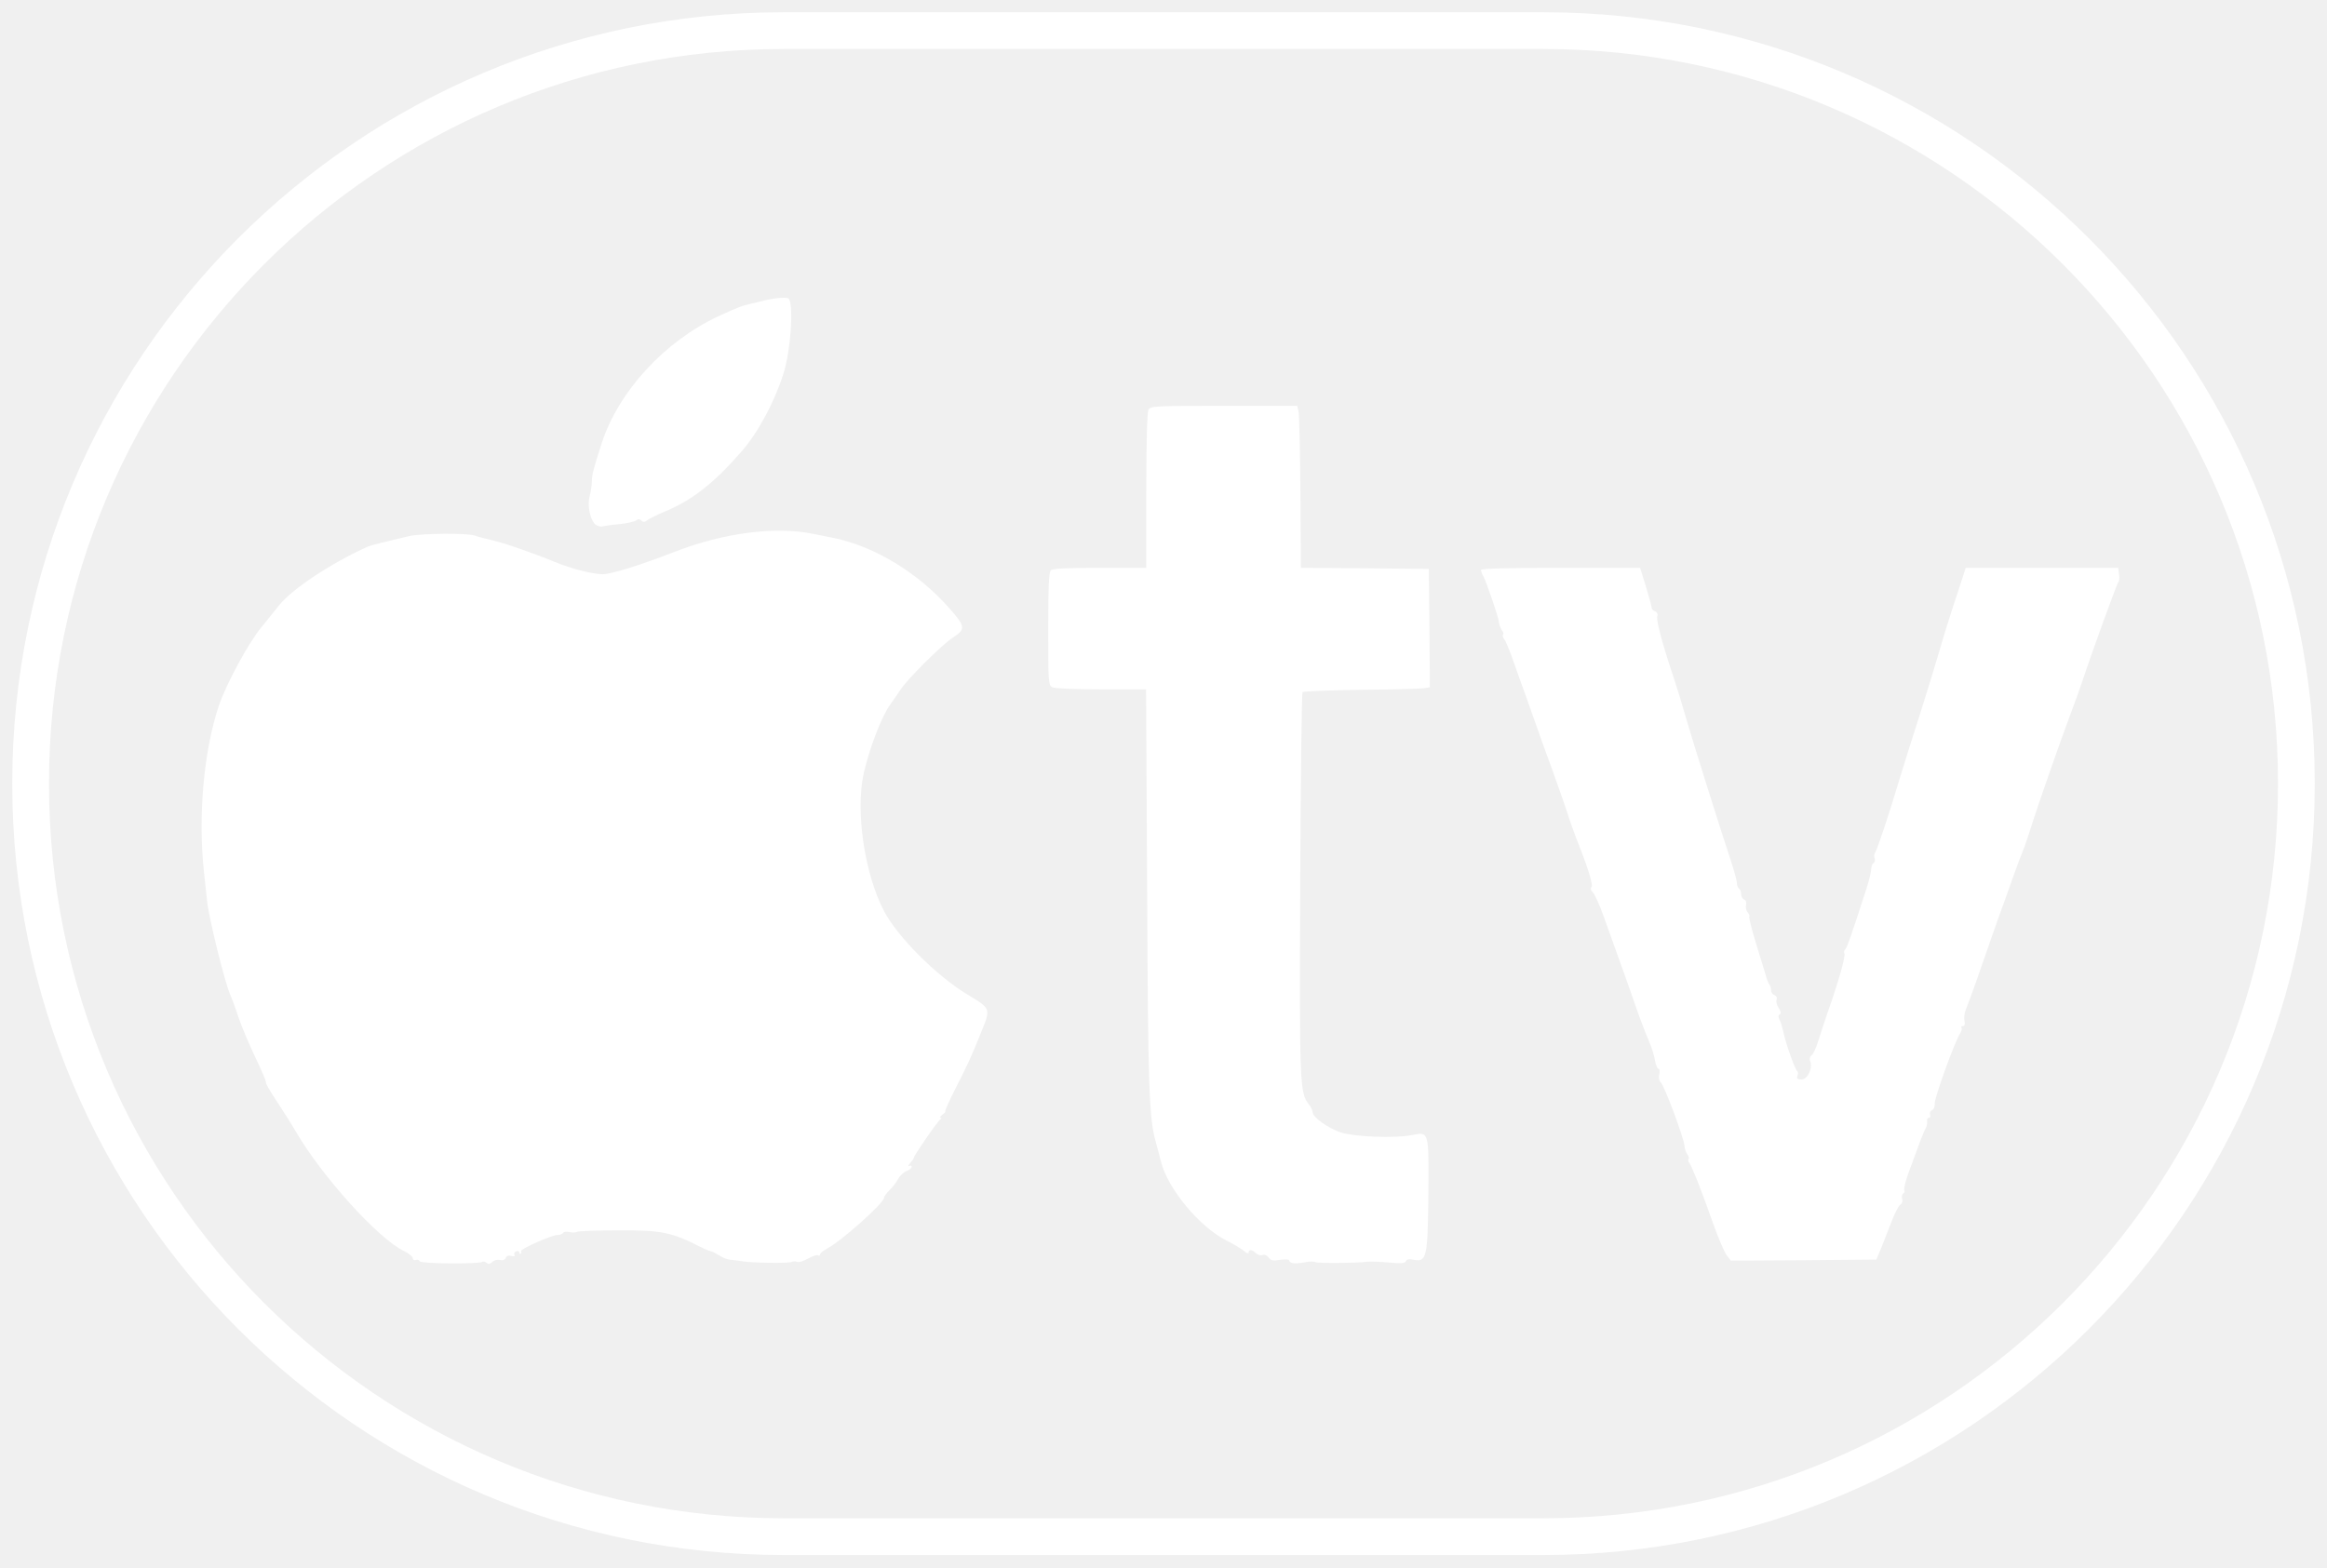
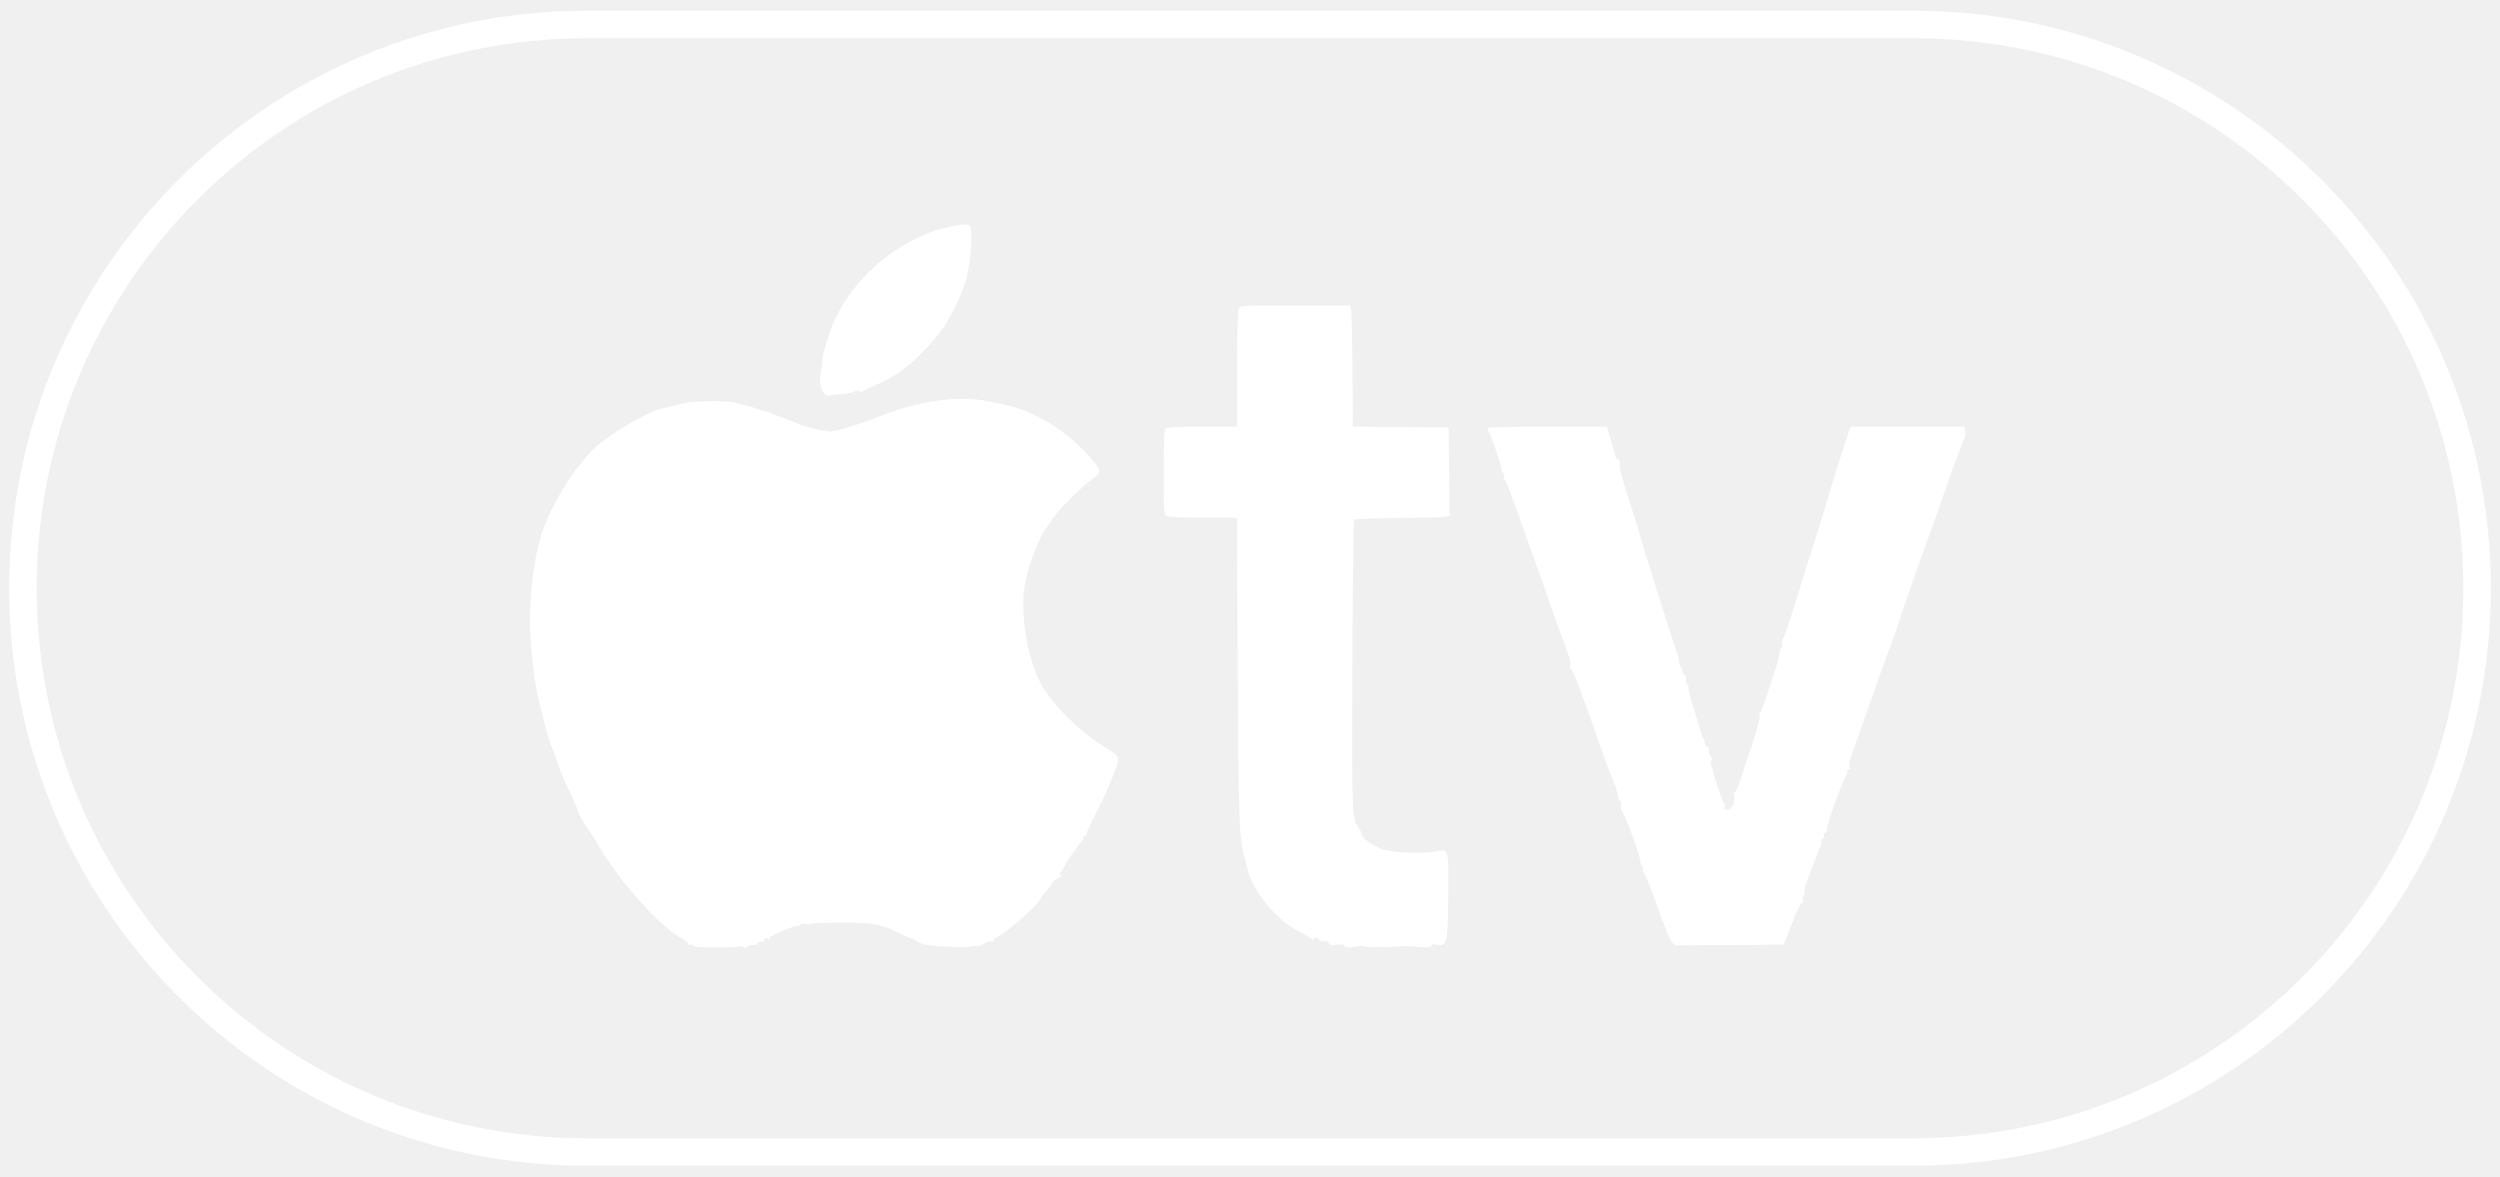
- <svg xmlns="http://www.w3.org/2000/svg" width="95" height="64" viewBox="0 0 95.00 64.0">
-   <rect x="1.25" y="1.25" width="92.5" height="61.5" rx="30.75" fill="none" stroke="#fff" stroke-width="1.5" />
-   <g transform="translate(-15.97,-3.27) scale(1.1002)">
-     <g transform="translate(22,14.0) scale(0.07912088) translate(0,0)">
-       <path fill="#fff" fill-rule="evenodd" d="M102.3,452.3C102.0,451.7 101.2,451.4 100.4,451.7C99.6,452.0 99.0,451.6 99.0,450.9C99.0,450.1 97.1,448.6 94.9,447.5C82.8,441.8 56.1,412.1 44.0,391.2C42.1,387.9 37.9,381.3 33.3,374.3C31.5,371.5 30.0,368.8 30.1,368.3C30.3,367.9 28.0,362.6 25.1,356.5C22.2,350.4 18.7,342.1 17.3,338.0C16.0,333.9 14.2,329.1 13.4,327.3C10.8,321.5 3.1,290.3 2.5,283.0C2.3,281.1 1.7,275.2 1.1,270.0C-1.8,243.8 0.9,212.9 8.1,191.5C11.5,181.5 22.0,162.1 27.9,155.0C31.0,151.2 34.7,146.6 36.2,144.7C42.1,137.1 61.0,124.6 78.0,117.0C79.4,116.4 86.2,114.7 97.3,112.1C103.0,110.8 125.0,110.6 128.2,111.9C129.5,112.4 133.0,113.3 136.0,114.0C141.5,115.2 155.9,120.2 165.5,124.2C173.2,127.4 183.5,130.0 188.2,130.0C192.2,129.9 205.6,125.8 221.5,119.6C244.9,110.5 269.2,107.4 287.0,111.1C290.0,111.7 294.3,112.6 296.5,113.0C315.7,117.0 335.9,129.3 350.5,145.8C358.3,154.6 358.4,155.7 352.2,159.8C347.1,163.1 330.5,179.6 327.5,184.5C326.4,186.2 324.4,189.1 323.0,191.0C319.1,196.2 313.2,211.4 310.5,223.3C306.5,241.2 310.9,270.8 320.1,288.2C326.5,300.2 344.3,318.1 358.7,326.9C370.4,334.0 370.2,333.4 365.3,345.5C361.2,355.7 359.7,359.1 353.8,370.7C350.6,376.9 348.4,382.0 348.7,382.0C349.1,382.0 348.5,382.7 347.4,383.5C346.4,384.3 345.9,385.0 346.5,385.0C347.1,385.0 347.0,385.3 346.4,385.8C345.1,386.6 334.0,402.7 334.0,403.7C334.0,404.0 333.2,405.2 332.2,406.3C331.3,407.4 331.1,408.0 331.8,407.6C332.4,407.2 333.0,407.4 333.0,408.0C333.0,408.6 331.9,409.5 330.5,410.0C329.2,410.5 327.4,412.2 326.6,413.7C325.8,415.2 324.0,417.6 322.6,418.9C321.2,420.3 320.0,421.9 320.0,422.5C320.0,425.0 299.8,443.0 293.2,446.4C291.5,447.3 290.0,448.5 290.0,449.1C290.0,449.7 289.6,449.9 289.1,449.5C288.5,449.2 286.5,449.9 284.4,451.0C282.4,452.2 280.1,452.9 279.3,452.6C278.5,452.2 277.4,452.3 276.8,452.6C275.6,453.3 258.1,453.1 253.5,452.3C251.8,452.0 249.4,451.7 248.0,451.6C246.6,451.5 244.3,450.6 242.8,449.6C241.3,448.7 239.5,447.7 238.8,447.6C238.1,447.5 235.9,446.6 234.0,445.6C220.5,438.7 215.7,437.7 195.8,437.8C185.5,437.8 176.6,438.1 176.0,438.5C175.4,438.9 173.8,438.9 172.5,438.6C171.2,438.3 169.8,438.4 169.5,439.0C169.2,439.5 167.9,440.0 166.7,440.0C164.1,440.0 149.3,446.6 149.8,447.5C150.0,447.9 149.9,448.4 149.6,448.7C149.3,449.1 149.0,448.8 149.0,448.2C149.0,447.6 148.3,447.3 147.5,447.6C146.7,448.0 146.3,448.7 146.7,449.3C147.1,449.9 146.5,450.1 145.2,449.8C143.9,449.4 142.9,449.8 142.6,450.7C142.2,451.7 141.2,452.0 139.9,451.7C138.6,451.4 137.1,451.8 136.3,452.6C135.2,453.6 134.4,453.8 133.6,453.0C132.9,452.5 132.1,452.3 131.8,452.5C130.6,453.7 102.7,453.5 102.3,452.3ZM511.8,453.2C510.8,453.0 510.0,452.4 510.0,451.9C510.0,451.4 508.2,451.3 505.8,451.6C502.5,452.2 501.4,452.0 500.4,450.5C499.6,449.5 498.4,449.0 497.5,449.4C496.6,449.7 495.2,449.3 494.4,448.5C492.6,446.7 491.0,446.6 491.0,448.2C491.0,448.9 490.0,448.5 488.8,447.4C487.5,446.4 483.8,444.1 480.5,442.5C467.9,436.1 453.1,418.3 449.9,405.6C449.5,403.9 448.4,399.8 447.5,396.5C444.3,385.1 443.8,371.4 443.4,277.7L442.9,184.0L421.9,184.0C409.3,184.0 400.1,183.6 398.9,183.0C397.1,182.0 397.0,180.6 397.0,155.7C397.0,136.6 397.3,129.1 398.2,128.2C399.1,127.3 405.6,127.0 421.2,127.0L443.0,127.0L443.0,90.9C443.0,68.0 443.4,54.2 444.0,52.9C445.0,51.1 446.5,51.0 479.5,51.0L513.8,51.0L514.4,53.7C514.8,55.3 515.1,72.4 515.3,91.7L515.5,127.0L545.5,127.2L575.5,127.5L575.8,155.2L576.0,183.0L573.8,183.4C572.5,183.7 559.3,184.1 544.3,184.2C529.4,184.4 516.8,184.9 516.3,185.3C515.9,185.8 515.4,226.3 515.2,275.3C514.8,368.7 515.0,373.2 519.1,378.5C520.2,379.8 521.0,381.5 521.0,382.3C521.0,384.7 528.3,389.9 534.3,391.9C540.6,393.9 559.6,394.7 567.5,393.1C575.7,391.5 575.5,390.9 575.3,421.1C575.0,450.7 574.5,452.7 568.4,451.6C566.2,451.1 565.1,451.4 564.7,452.3C564.3,453.3 562.5,453.4 556.9,452.9C552.8,452.5 548.4,452.4 547.0,452.5C541.2,453.2 523.3,453.3 522.3,452.7C521.6,452.3 519.4,452.3 517.3,452.8C515.2,453.2 512.7,453.4 511.8,453.2ZM715.3,449.6C714.2,448.3 711.2,441.2 708.6,433.9C703.1,418.3 699.0,408.0 697.7,406.2C697.1,405.5 697.0,404.7 697.3,404.3C697.7,404.0 697.4,403.0 696.8,402.2C696.1,401.4 695.5,399.5 695.4,398.1C695.2,394.6 686.1,370.3 684.4,368.5C683.5,367.6 683.2,366.1 683.6,364.5C683.9,363.1 683.8,362.0 683.2,362.0C682.7,362.0 682.0,360.3 681.6,358.2C681.3,356.0 680.0,351.9 678.7,348.9C677.4,345.9 674.8,339.2 673.0,334.0C670.0,325.4 667.6,318.5 657.4,290.2C655.6,285.1 653.3,280.2 652.5,279.3C651.5,278.4 651.2,277.4 651.8,276.8C652.7,275.9 650.2,267.7 644.7,254.0C643.3,250.4 641.4,245.0 640.5,242.0C639.5,239.0 636.4,230.0 633.5,222.0C630.6,214.0 627.7,206.2 627.2,204.5C626.6,202.8 624.0,195.7 621.5,188.5C618.9,181.3 615.7,172.4 614.4,168.6C613.0,164.8 611.4,161.0 610.8,160.3C610.2,159.6 610.0,158.7 610.3,158.3C610.7,158.0 610.5,157.1 609.8,156.3C609.2,155.5 608.5,153.8 608.4,152.5C608.1,149.9 602.6,133.7 601.0,130.8C600.4,129.8 600.0,128.6 600.0,128.0C600.0,127.3 612.8,127.0 637.3,127.0L674.6,127.0L677.3,135.7C678.8,140.6 680.0,145.0 680.0,145.6C680.0,146.3 680.7,147.1 681.6,147.4C682.5,147.7 683.0,148.7 682.7,149.5C682.0,151.2 684.5,160.9 690.0,177.5C692.2,184.1 695.0,193.3 696.3,198.0C699.0,207.5 712.6,250.7 717.1,264.2C718.7,269.0 720.0,273.8 720.0,274.9C720.0,276.0 720.5,277.2 721.0,277.5C721.5,277.8 722.0,279.0 722.0,280.1C722.0,281.2 722.6,282.3 723.4,282.6C724.2,282.9 724.6,283.9 724.3,285.1C724.0,286.1 724.3,287.7 725.0,288.5C725.7,289.4 726.1,290.3 725.8,290.5C725.5,290.8 726.8,296.1 728.7,302.3C730.6,308.4 732.7,315.4 733.4,317.7C734.0,320.0 734.9,322.2 735.3,322.6C735.7,323.0 736.0,324.1 736.0,325.1C736.0,326.0 736.7,327.1 737.6,327.4C738.5,327.8 739.0,328.7 738.6,329.6C738.3,330.4 738.7,332.2 739.6,333.5C740.6,335.0 740.8,336.0 740.1,336.5C739.3,336.9 739.3,337.7 740.0,339.0C740.6,340.1 741.4,342.9 741.9,345.2C743.0,350.4 747.2,362.3 748.3,363.1C748.7,363.4 748.8,364.4 748.4,365.3C747.9,366.6 748.4,367.0 750.3,367.0C753.2,367.0 755.6,361.8 754.4,358.5C753.9,357.4 754.2,356.3 755.1,355.6C755.9,355.0 757.3,351.8 758.3,348.5C759.3,345.2 761.2,339.6 762.4,336.0C767.5,321.7 771.1,309.0 770.4,307.9C770.1,307.3 770.2,306.5 770.7,306.1C771.5,305.6 773.8,299.1 781.1,276.4C782.1,273.1 783.0,269.4 783.0,268.2C783.0,267.1 783.5,265.8 784.1,265.5C784.7,265.1 784.9,264.1 784.6,263.3C784.2,262.4 784.4,261.2 784.8,260.6C785.7,259.5 791.3,242.8 796.3,226.0C797.7,221.3 802.0,207.6 805.9,195.5C809.7,183.4 813.6,170.8 814.5,167.5C816.2,161.5 820.0,149.0 824.8,134.8L827.3,127.0L863.1,127.0L898.8,127.0L899.2,130.0C899.5,131.6 899.3,133.3 898.9,133.7C898.2,134.4 886.8,165.7 881.9,180.5C880.8,183.8 878.3,190.8 876.3,196.0C871.2,209.6 861.3,238.1 858.3,247.5C856.9,251.9 855.4,256.5 854.9,257.8C852.7,263.3 852.0,265.0 849.0,273.5C847.3,278.4 844.5,286.1 842.9,290.5C841.3,294.9 837.6,305.7 834.5,314.5C831.5,323.3 828.3,331.9 827.6,333.6C826.8,335.3 826.4,337.8 826.7,339.3C827.1,341.1 826.8,342.0 825.9,342.0C825.2,342.0 825.0,342.3 825.3,342.7C825.7,343.0 825.4,344.3 824.7,345.4C822.1,349.3 812.7,375.5 812.8,378.1C812.9,379.7 812.4,381.0 811.5,381.4C810.7,381.7 810.3,382.6 810.6,383.5C810.9,384.3 810.7,385.0 810.0,385.0C809.4,385.0 809.0,385.8 809.2,386.8C809.3,387.7 809.0,389.2 808.5,390.0C807.6,391.4 806.1,395.4 800.3,411.3C799.0,415.0 798.2,418.5 798.5,419.0C798.8,419.5 798.6,420.2 798.0,420.5C797.4,420.9 797.2,422.0 797.5,423.0C797.8,424.1 797.5,425.2 796.7,425.7C795.9,426.1 794.1,429.6 792.6,433.5C791.1,437.4 788.9,443.0 787.7,446.0L785.4,451.5L751.3,451.8L717.2,452.0L715.3,449.6ZM184.8,106.8C182.2,104.8 180.7,97.6 182.0,93.2C182.5,91.2 183.0,88.1 183.0,86.3C183.0,83.3 183.7,80.7 187.6,68.5C195.6,44.1 217.1,20.7 242.5,8.9C252.1,4.5 252.9,4.2 258.0,3.0C260.5,2.4 263.2,1.8 264.2,1.5C269.3,0.3 274.8,-0.1 275.4,0.8C277.7,4.5 276.2,25.4 272.8,36.0C268.6,49.3 260.9,63.6 253.1,72.5C240.2,87.3 230.1,95.2 217.4,100.5C213.6,102.1 209.8,104.0 208.9,104.7C207.8,105.6 207.1,105.7 206.2,104.8C205.4,104.0 204.7,104.0 203.8,104.7C203.1,105.3 199.6,106.1 196.0,106.5C192.4,106.8 188.8,107.3 187.9,107.6C187.1,107.8 185.7,107.4 184.8,106.8Z" />
+ <svg xmlns="http://www.w3.org/2000/svg" width="544" height="256" viewBox="0 0 136.359 64.0">
+   <rect x="1.25" y="1.25" width="133.859" height="61.5" rx="30.75" fill="none" stroke="#fff" stroke-width="1.5" />
+   <g transform="translate(20.68,0)">
+     <g transform="translate(-15.97,-3.27) scale(1.1002)">
+       <g transform="translate(22,14.0) scale(0.07912088) translate(0,0)">
+         <path fill="#fff" fill-rule="evenodd" d="M102.3,452.3C102.0,451.7 101.2,451.4 100.4,451.7C99.6,452.0 99.0,451.6 99.0,450.9C99.0,450.1 97.1,448.6 94.9,447.5C82.8,441.8 56.1,412.1 44.0,391.2C42.1,387.9 37.9,381.3 33.3,374.3C31.5,371.5 30.0,368.8 30.1,368.3C30.3,367.9 28.0,362.6 25.1,356.5C22.2,350.4 18.7,342.1 17.3,338.0C16.0,333.9 14.2,329.1 13.4,327.3C10.8,321.5 3.1,290.3 2.5,283.0C2.3,281.1 1.7,275.2 1.1,270.0C-1.8,243.8 0.9,212.9 8.1,191.5C11.5,181.5 22.0,162.1 27.9,155.0C31.0,151.2 34.7,146.6 36.2,144.7C42.1,137.1 61.0,124.6 78.0,117.0C79.4,116.4 86.2,114.7 97.3,112.1C103.0,110.8 125.0,110.6 128.2,111.9C129.5,112.4 133.0,113.3 136.0,114.0C141.5,115.2 155.9,120.2 165.5,124.2C173.2,127.4 183.5,130.0 188.2,130.0C192.2,129.9 205.6,125.8 221.5,119.6C244.9,110.5 269.2,107.4 287.0,111.1C290.0,111.7 294.3,112.6 296.5,113.0C315.7,117.0 335.9,129.3 350.5,145.8C358.3,154.6 358.4,155.7 352.2,159.8C347.1,163.1 330.5,179.6 327.5,184.5C326.4,186.2 324.4,189.1 323.0,191.0C319.1,196.2 313.2,211.4 310.5,223.3C306.5,241.2 310.9,270.8 320.1,288.2C326.5,300.2 344.3,318.1 358.7,326.9C370.4,334.0 370.2,333.4 365.3,345.5C361.2,355.7 359.7,359.1 353.8,370.7C350.6,376.9 348.4,382.0 348.7,382.0C349.1,382.0 348.5,382.7 347.4,383.5C346.4,384.3 345.9,385.0 346.5,385.0C347.1,385.0 347.0,385.3 346.4,385.8C345.1,386.6 334.0,402.7 334.0,403.7C334.0,404.0 333.2,405.2 332.2,406.3C331.3,407.4 331.1,408.0 331.8,407.6C332.4,407.2 333.0,407.4 333.0,408.0C333.0,408.6 331.9,409.5 330.5,410.0C329.2,410.5 327.4,412.2 326.6,413.7C325.8,415.2 324.0,417.6 322.6,418.9C321.2,420.3 320.0,421.9 320.0,422.5C320.0,425.0 299.8,443.0 293.2,446.4C291.5,447.3 290.0,448.5 290.0,449.1C290.0,449.7 289.6,449.9 289.1,449.5C288.5,449.2 286.5,449.9 284.4,451.0C282.4,452.2 280.1,452.9 279.3,452.6C278.5,452.2 277.4,452.3 276.8,452.6C275.6,453.3 258.1,453.1 253.5,452.3C251.8,452.0 249.4,451.7 248.0,451.6C246.6,451.5 244.3,450.6 242.8,449.6C241.3,448.7 239.5,447.7 238.8,447.6C238.1,447.5 235.9,446.6 234.0,445.6C220.5,438.7 215.7,437.7 195.8,437.8C185.5,437.8 176.6,438.1 176.0,438.5C175.4,438.9 173.8,438.9 172.5,438.6C171.2,438.3 169.8,438.4 169.5,439.0C169.2,439.5 167.9,440.0 166.7,440.0C164.1,440.0 149.3,446.6 149.8,447.5C150.0,447.9 149.9,448.4 149.6,448.7C149.3,449.1 149.0,448.8 149.0,448.2C149.0,447.6 148.3,447.3 147.5,447.6C146.7,448.0 146.3,448.7 146.7,449.3C147.1,449.9 146.5,450.1 145.2,449.8C143.9,449.4 142.9,449.8 142.6,450.7C142.2,451.7 141.2,452.0 139.9,451.7C138.6,451.4 137.1,451.8 136.3,452.6C135.2,453.6 134.4,453.8 133.6,453.0C132.9,452.5 132.1,452.3 131.8,452.5C130.6,453.7 102.7,453.5 102.3,452.3ZM511.8,453.2C510.8,453.0 510.0,452.4 510.0,451.9C510.0,451.4 508.2,451.3 505.8,451.6C502.5,452.2 501.4,452.0 500.4,450.5C499.6,449.5 498.4,449.0 497.5,449.4C496.6,449.7 495.2,449.3 494.4,448.5C492.6,446.7 491.0,446.6 491.0,448.2C491.0,448.9 490.0,448.5 488.8,447.4C487.5,446.4 483.8,444.1 480.5,442.5C467.9,436.1 453.1,418.3 449.9,405.6C449.5,403.9 448.4,399.8 447.5,396.5C444.3,385.1 443.8,371.4 443.4,277.7L442.9,184.0L421.9,184.0C409.3,184.0 400.1,183.6 398.9,183.0C397.1,182.0 397.0,180.6 397.0,155.7C397.0,136.6 397.3,129.1 398.2,128.2C399.1,127.3 405.6,127.0 421.2,127.0L443.0,127.0L443.0,90.9C443.0,68.0 443.4,54.2 444.0,52.9C445.0,51.1 446.5,51.0 479.5,51.0L513.8,51.0L514.4,53.7C514.8,55.3 515.1,72.4 515.3,91.7L515.5,127.0L545.5,127.2L575.5,127.5L575.8,155.2L576.0,183.0L573.8,183.4C572.5,183.7 559.3,184.1 544.3,184.2C529.4,184.4 516.8,184.9 516.3,185.3C515.9,185.8 515.4,226.3 515.2,275.3C514.8,368.7 515.0,373.2 519.1,378.5C520.2,379.8 521.0,381.5 521.0,382.3C521.0,384.7 528.3,389.9 534.3,391.9C540.6,393.9 559.6,394.7 567.5,393.1C575.7,391.5 575.5,390.9 575.3,421.1C575.0,450.7 574.5,452.7 568.4,451.6C566.2,451.1 565.1,451.4 564.7,452.3C564.3,453.3 562.5,453.4 556.9,452.9C552.8,452.5 548.4,452.4 547.0,452.5C541.2,453.2 523.3,453.3 522.3,452.7C521.6,452.3 519.4,452.3 517.3,452.8C515.2,453.2 512.7,453.4 511.8,453.2ZM715.3,449.6C714.2,448.3 711.2,441.2 708.6,433.9C703.1,418.3 699.0,408.0 697.7,406.2C697.1,405.5 697.0,404.7 697.3,404.3C697.7,404.0 697.4,403.0 696.8,402.2C696.1,401.4 695.5,399.5 695.4,398.1C695.2,394.6 686.1,370.3 684.4,368.5C683.5,367.6 683.2,366.1 683.6,364.5C683.9,363.1 683.8,362.0 683.2,362.0C682.7,362.0 682.0,360.3 681.6,358.2C681.3,356.0 680.0,351.9 678.7,348.9C677.4,345.9 674.8,339.2 673.0,334.0C670.0,325.4 667.6,318.5 657.4,290.2C655.6,285.1 653.3,280.2 652.5,279.3C651.5,278.4 651.2,277.4 651.8,276.8C652.7,275.9 650.2,267.7 644.7,254.0C643.3,250.4 641.4,245.0 640.5,242.0C639.5,239.0 636.4,230.0 633.5,222.0C630.6,214.0 627.7,206.2 627.2,204.5C626.6,202.8 624.0,195.7 621.5,188.5C618.9,181.3 615.7,172.4 614.4,168.6C613.0,164.8 611.4,161.0 610.8,160.3C610.2,159.6 610.0,158.7 610.3,158.3C610.7,158.0 610.5,157.1 609.8,156.3C609.2,155.5 608.5,153.8 608.4,152.5C608.1,149.9 602.6,133.7 601.0,130.8C600.4,129.8 600.0,128.6 600.0,128.0C600.0,127.3 612.8,127.0 637.3,127.0L674.6,127.0L677.3,135.7C678.8,140.6 680.0,145.0 680.0,145.6C680.0,146.3 680.7,147.1 681.6,147.4C682.5,147.7 683.0,148.7 682.7,149.5C682.0,151.2 684.5,160.9 690.0,177.5C692.2,184.1 695.0,193.3 696.3,198.0C699.0,207.5 712.6,250.7 717.1,264.2C718.7,269.0 720.0,273.8 720.0,274.9C720.0,276.0 720.5,277.2 721.0,277.5C721.5,277.8 722.0,279.0 722.0,280.1C722.0,281.2 722.6,282.3 723.4,282.6C724.2,282.9 724.6,283.9 724.3,285.1C724.0,286.1 724.3,287.7 725.0,288.5C725.7,289.4 726.1,290.3 725.8,290.5C725.5,290.8 726.8,296.1 728.7,302.3C730.6,308.4 732.7,315.4 733.4,317.7C734.0,320.0 734.9,322.2 735.3,322.6C735.7,323.0 736.0,324.1 736.0,325.1C736.0,326.0 736.7,327.1 737.6,327.4C738.5,327.8 739.0,328.7 738.6,329.6C738.3,330.4 738.7,332.2 739.6,333.5C740.6,335.0 740.8,336.0 740.1,336.5C739.3,336.9 739.3,337.7 740.0,339.0C740.6,340.1 741.4,342.9 741.9,345.2C743.0,350.4 747.2,362.3 748.3,363.1C748.7,363.4 748.8,364.4 748.4,365.3C747.9,366.6 748.4,367.0 750.3,367.0C753.2,367.0 755.6,361.8 754.4,358.5C753.9,357.4 754.2,356.3 755.1,355.6C755.9,355.0 757.3,351.8 758.3,348.5C759.3,345.2 761.2,339.6 762.4,336.0C767.5,321.7 771.1,309.0 770.4,307.9C770.1,307.3 770.2,306.5 770.7,306.1C771.5,305.6 773.8,299.1 781.1,276.4C782.1,273.1 783.0,269.4 783.0,268.2C783.0,267.1 783.5,265.8 784.1,265.5C784.7,265.1 784.9,264.1 784.6,263.3C784.2,262.4 784.4,261.2 784.8,260.6C785.7,259.5 791.3,242.8 796.3,226.0C797.7,221.3 802.0,207.6 805.9,195.5C809.7,183.4 813.6,170.8 814.5,167.5C816.2,161.5 820.0,149.0 824.8,134.8L827.3,127.0L863.1,127.0L898.8,127.0L899.2,130.0C899.5,131.6 899.3,133.3 898.9,133.7C898.2,134.4 886.8,165.7 881.9,180.5C880.8,183.8 878.3,190.8 876.3,196.0C871.2,209.6 861.3,238.1 858.3,247.5C856.9,251.9 855.4,256.5 854.9,257.8C852.7,263.3 852.0,265.0 849.0,273.5C847.3,278.4 844.5,286.1 842.9,290.5C841.3,294.9 837.6,305.7 834.5,314.5C831.5,323.3 828.3,331.9 827.6,333.6C826.8,335.3 826.4,337.8 826.7,339.3C827.1,341.1 826.8,342.0 825.9,342.0C825.2,342.0 825.0,342.3 825.3,342.7C825.7,343.0 825.4,344.3 824.7,345.4C822.1,349.3 812.7,375.5 812.8,378.1C812.9,379.7 812.4,381.0 811.5,381.4C810.7,381.7 810.3,382.6 810.6,383.5C810.9,384.3 810.7,385.0 810.0,385.0C809.4,385.0 809.0,385.8 809.2,386.8C809.3,387.7 809.0,389.2 808.5,390.0C807.6,391.4 806.1,395.4 800.3,411.3C799.0,415.0 798.2,418.5 798.5,419.0C798.8,419.5 798.6,420.2 798.0,420.5C797.4,420.9 797.2,422.0 797.5,423.0C797.8,424.1 797.5,425.2 796.7,425.7C795.9,426.1 794.1,429.6 792.6,433.5C791.1,437.4 788.9,443.0 787.7,446.0L785.4,451.5L751.3,451.8L717.2,452.0L715.3,449.6ZM184.8,106.8C182.2,104.8 180.7,97.6 182.0,93.2C182.5,91.2 183.0,88.1 183.0,86.3C183.0,83.3 183.7,80.7 187.6,68.5C195.6,44.1 217.1,20.7 242.5,8.9C252.1,4.5 252.9,4.2 258.0,3.0C260.5,2.4 263.2,1.8 264.2,1.5C269.3,0.3 274.8,-0.1 275.4,0.8C277.7,4.5 276.2,25.4 272.8,36.0C268.6,49.3 260.9,63.6 253.1,72.5C240.2,87.3 230.1,95.2 217.4,100.5C213.6,102.1 209.8,104.0 208.9,104.7C207.8,105.6 207.1,105.7 206.2,104.8C205.4,104.0 204.7,104.0 203.8,104.7C203.1,105.3 199.6,106.1 196.0,106.5C192.4,106.8 188.8,107.3 187.9,107.6C187.1,107.8 185.7,107.4 184.8,106.8Z" />
+       </g>
    </g>
  </g>
</svg>
